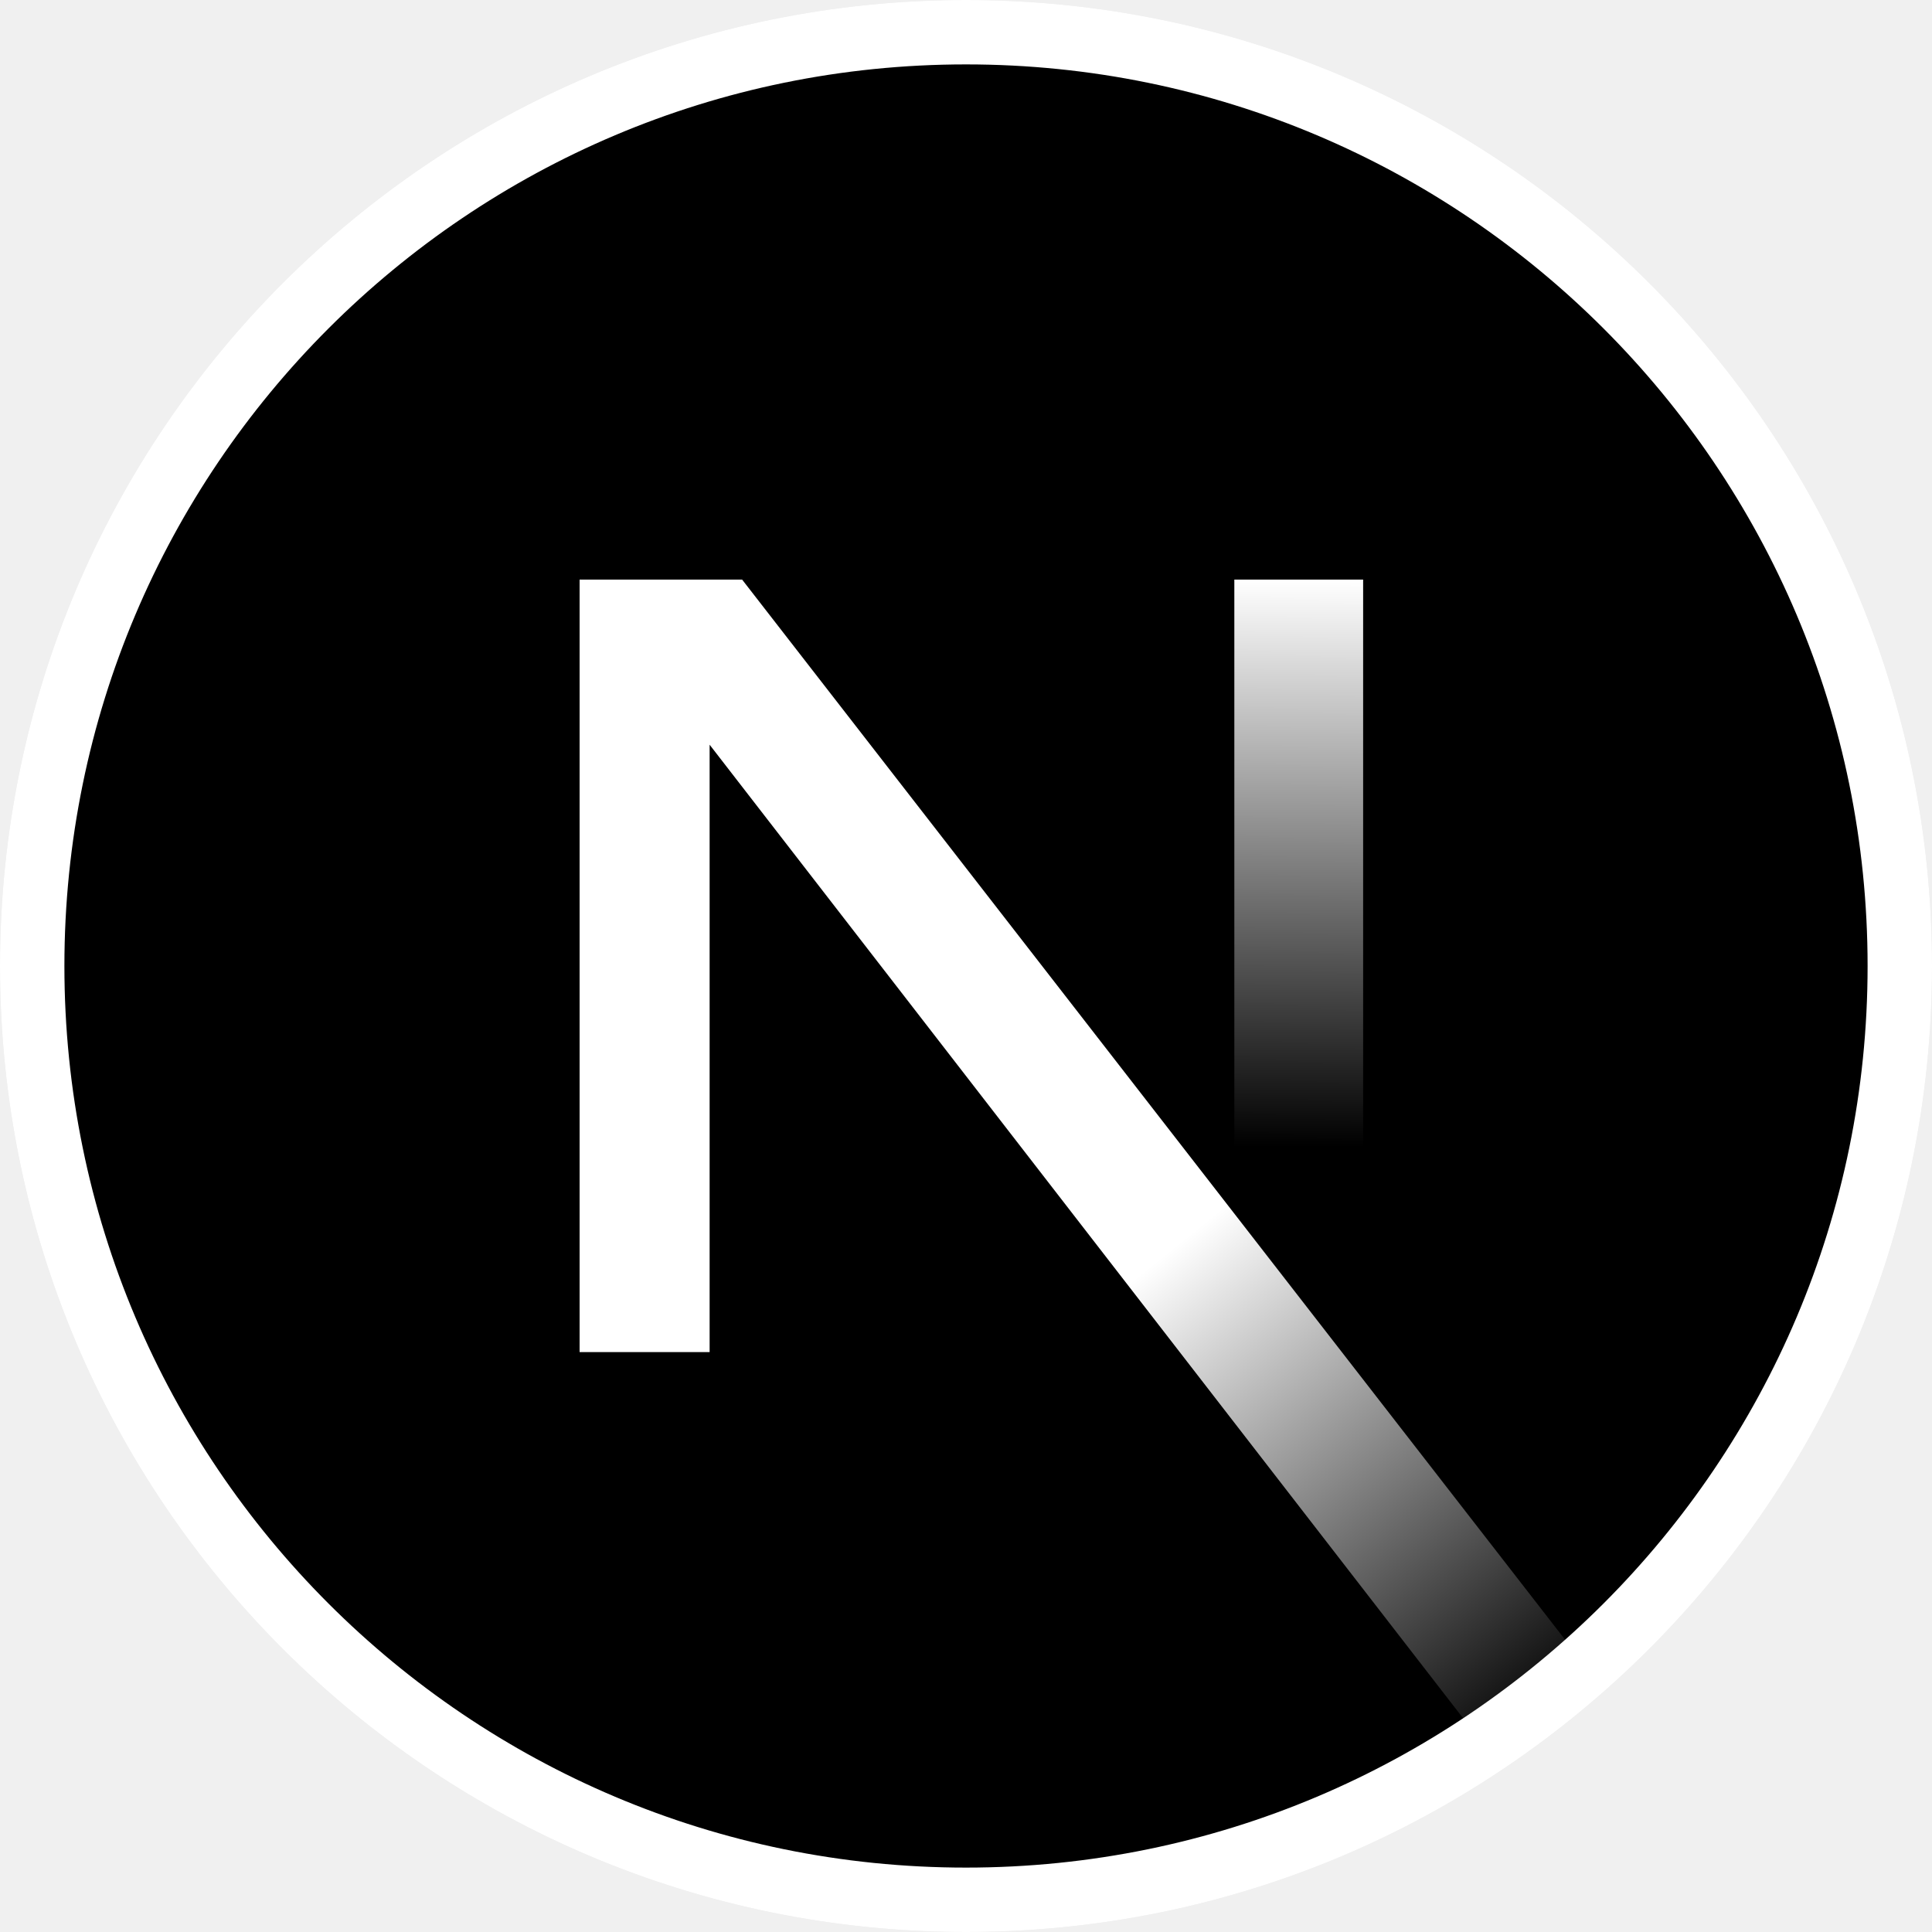
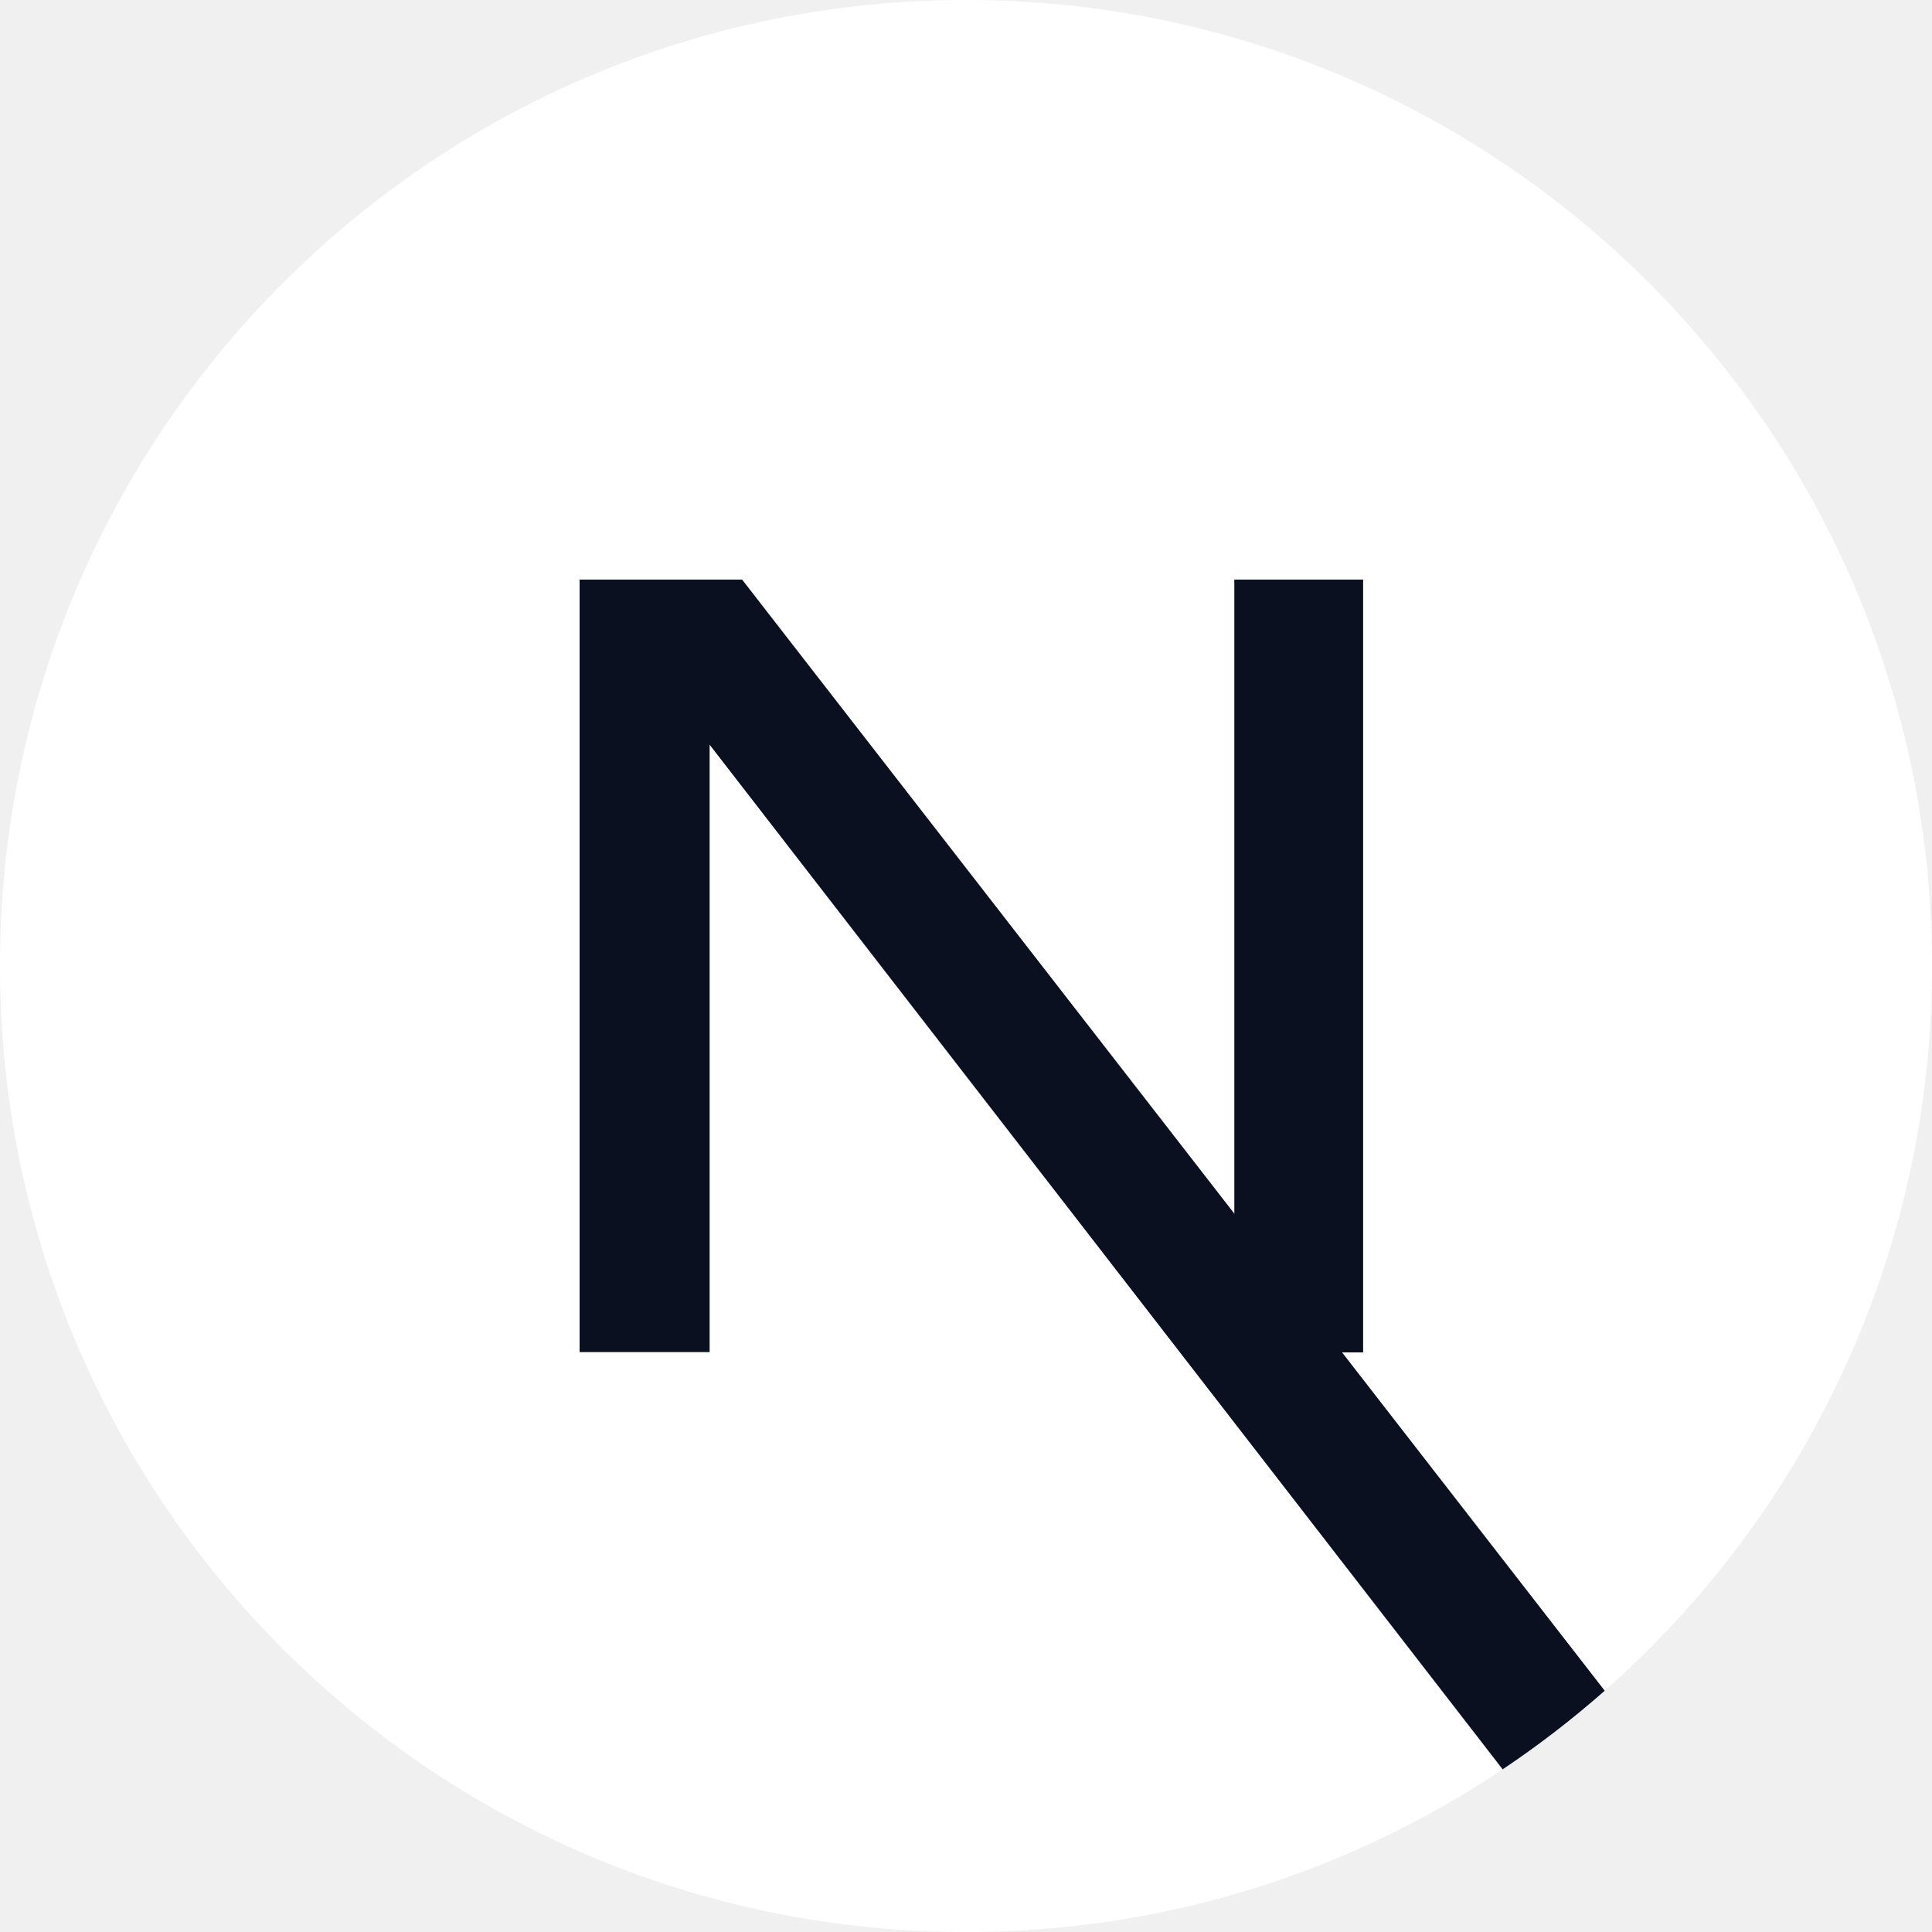
- <svg xmlns="http://www.w3.org/2000/svg" width="180" height="180" viewBox="0 0 180 180" fill="none">
-   <mask id="mask0_408_139" style="mask-type:alpha" maskUnits="userSpaceOnUse" x="0" y="0" width="180" height="180">
-     <circle cx="90" cy="90" r="90" fill="black" />
-   </mask>
-   <g mask="url(#mask0_408_139)">
-     <circle cx="90" cy="90" r="87" fill="black" stroke="white" stroke-width="6" />
-     <path d="M149.508 157.52L69.142 54H54V125.97H66.114V69.384L139.999 164.845C143.333 162.614 146.509 160.165 149.508 157.52Z" fill="url(#paint0_linear_408_139)" />
-     <rect x="115" y="54" width="12" height="72" fill="url(#paint1_linear_408_139)" />
-   </g>
-   <defs>
-     <linearGradient id="paint0_linear_408_139" x1="109" y1="116.5" x2="144.5" y2="160.5" gradientUnits="userSpaceOnUse">
-       <stop stop-color="white" />
-       <stop offset="1" stop-color="white" stop-opacity="0" />
-     </linearGradient>
-     <linearGradient id="paint1_linear_408_139" x1="121" y1="54" x2="120.799" y2="106.875" gradientUnits="userSpaceOnUse">
-       <stop stop-color="white" />
-       <stop offset="1" stop-color="white" stop-opacity="0" />
-     </linearGradient>
-   </defs>
+ <svg xmlns="http://www.w3.org/2000/svg" viewBox="0 0 180 180" fill="none">
+   <circle cx="90" cy="90" r="90" fill="#fff" />
+   <path d="M149.508 157.52 69.142 54H54v71.97h12.114V69.384l73.885 95.461a90.31 90.31 0 0 0 9.509-7.325Z" fill="#0b1021" />
+   <path d="M115 54h12v72h-12V54Z" fill="#0b1021" />
</svg>
